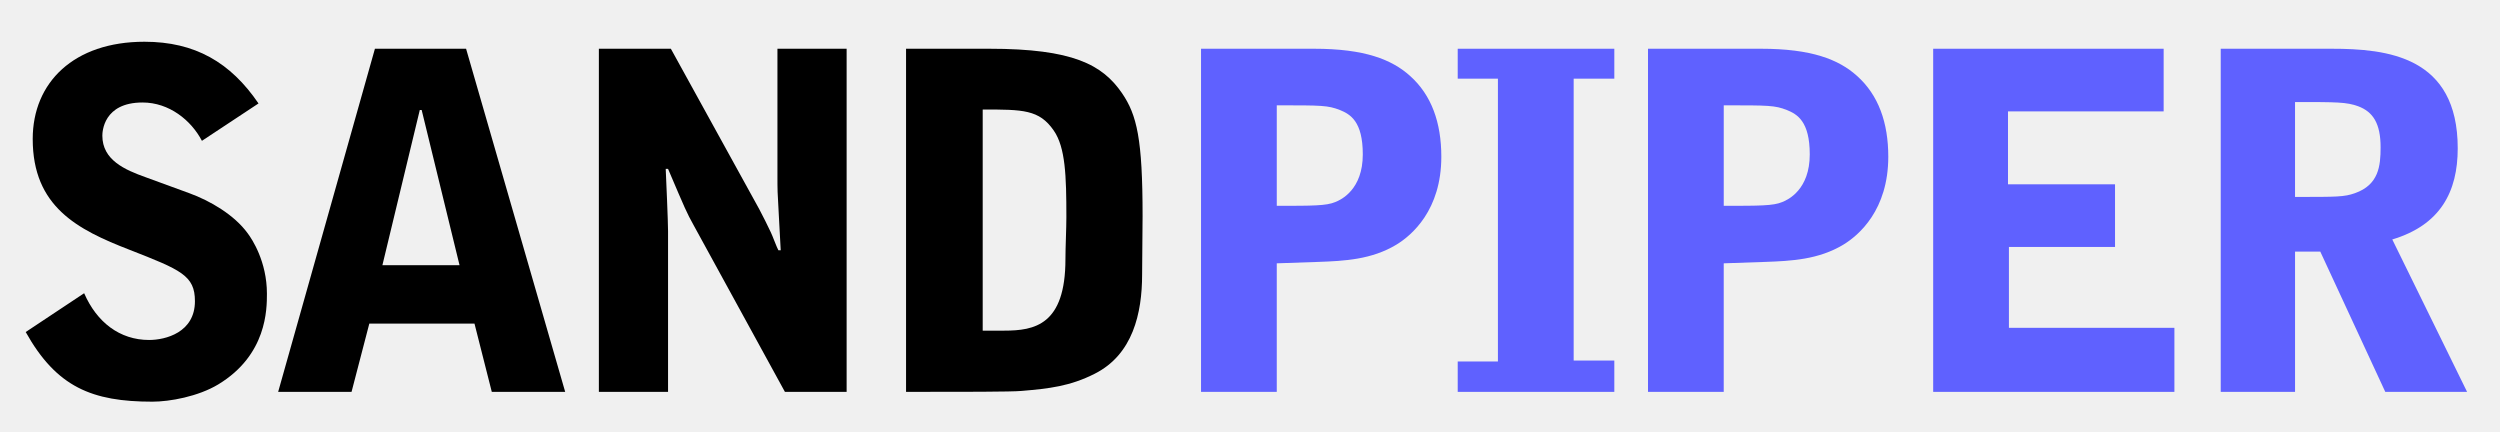
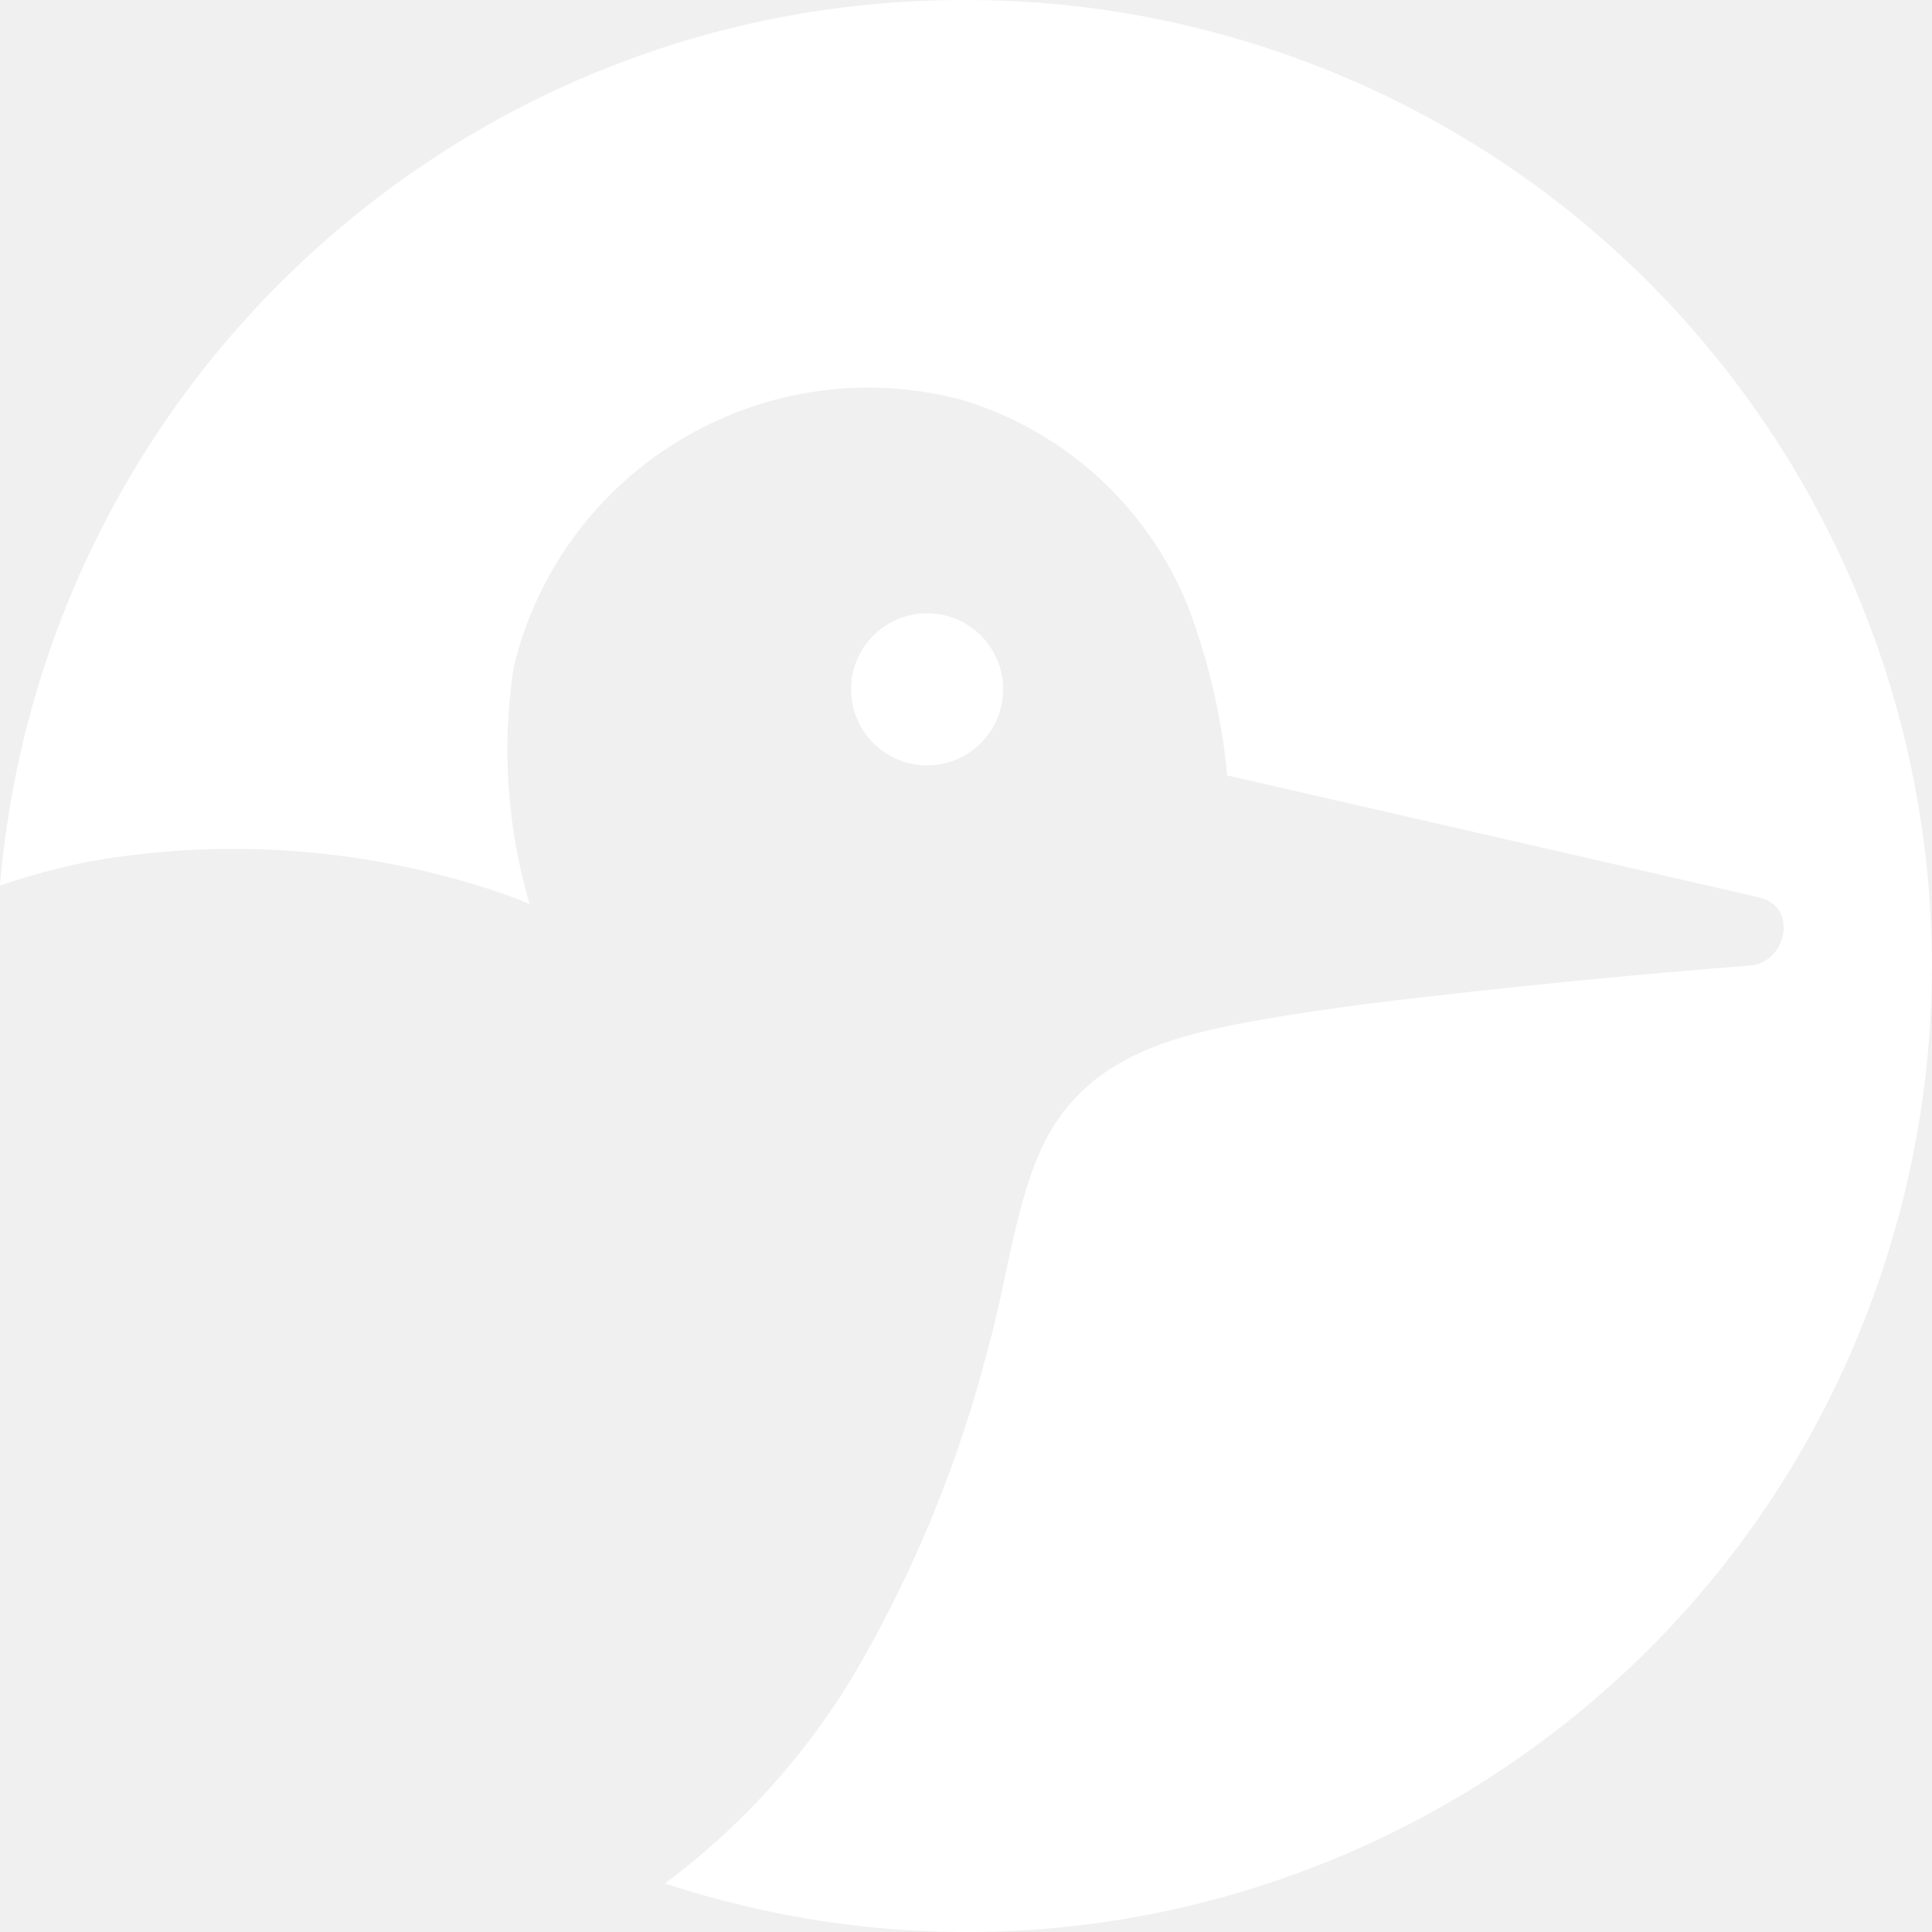
- <svg xmlns="http://www.w3.org/2000/svg" version="1.1" id="Layer_2" x="0px" y="0px" width="192.5px" height="33.25px" viewBox="10 -4.25 192.5 33.25" enable-background="new 10 -4.25 192.5 33.25" xml:space="preserve">
-   <g>
-     <path d="M25.548,6.594c-0.828-1.584-2.52-2.952-4.571-2.952c-3.023,0-3.096,2.268-3.096,2.556c0,1.872,1.728,2.628,3.348,3.204   l3.348,1.224c1.584,0.576,3.456,1.656,4.5,3.095c0.324,0.432,1.476,2.16,1.476,4.644c0,1.188,0,4.715-3.743,6.982   c-1.548,0.936-3.744,1.332-5.076,1.332c-4.643,0-7.379-1.115-9.755-5.363l4.5-2.988c0.972,2.232,2.736,3.6,5.003,3.6   c1.26,0,3.528-0.575,3.528-2.986c0-1.98-1.08-2.412-5.04-3.96c-3.996-1.548-7.451-3.312-7.451-8.531   c0-4.355,3.168-7.487,8.603-7.487c3.888,0,6.623,1.583,8.783,4.751L25.548,6.594z" />
-     <path d="M45.888-0.497l7.631,26.421h-5.651l-1.332-5.256h-8.099l-1.368,5.256h-5.651l7.451-26.421H45.888z M42.468,4.219h-0.144   l-2.879,11.95h5.939L42.468,4.219z" />
-     <path d="M56.113-0.497h5.543l6.803,12.347c0.288,0.54,0.647,1.26,0.9,1.8c0.108,0.216,0.468,1.188,0.576,1.368h0.18l-0.144-2.664   c-0.108-1.8-0.108-2.016-0.108-3.023v-9.827h5.327v26.421h-4.751L63.42,13.109c-0.576-1.044-0.612-1.152-1.98-4.355h-0.18   c0.036,0.756,0.18,4.104,0.18,4.788v12.382h-5.327V-0.497z" />
-     <path d="M79.765-0.497h6.407c6.443,0,8.711,1.224,10.223,3.42c1.152,1.691,1.584,3.527,1.584,9.467l-0.036,4.499   c0,2.988-0.72,6.155-3.635,7.631c-1.908,0.973-3.528,1.152-5.651,1.332c-0.756,0.072-4.536,0.072-8.891,0.072V-0.497z    M85.668,21.209h1.656c2.34,0,4.715-0.433,4.715-5.508c0-0.9,0.072-2.34,0.072-3.24c0-3.167-0.072-5.363-0.972-6.659   c-1.116-1.62-2.375-1.62-5.471-1.62V21.209z" />
-     <path fill="#5F61FF" d="M102.48-0.497h8.711c3.887,0,5.975,0.828,7.379,2.088c1.656,1.476,2.412,3.6,2.412,6.227   c0,4.104-2.269,6.047-3.456,6.768c-1.907,1.152-3.995,1.26-6.048,1.332l-3.167,0.108v9.898h-5.832V-0.497z M108.312,11.598   c2.771,0,3.815,0,4.499-0.288c0.469-0.18,2.124-0.972,2.124-3.671c0-2.556-0.972-3.096-1.764-3.419   c-0.937-0.36-1.368-0.36-4.859-0.36V11.598z" />
-     <path fill="#5F61FF" d="M122.244,25.924v-2.34h3.096V1.807h-3.096v-2.304h12.059v2.304h-3.131v21.705h3.131v2.412H122.244z" />
-     <path fill="#5F61FF" d="M136.896-0.497h8.711c3.887,0,5.975,0.828,7.379,2.088c1.656,1.476,2.412,3.6,2.412,6.227   c0,4.104-2.269,6.047-3.456,6.768c-1.907,1.152-3.995,1.26-6.048,1.332l-3.167,0.108v9.898h-5.831V-0.497z M142.728,11.598   c2.771,0,3.815,0,4.499-0.288c0.469-0.18,2.124-0.972,2.124-3.671c0-2.556-0.972-3.096-1.764-3.419   c-0.937-0.36-1.368-0.36-4.859-0.36V11.598z" />
-     <path fill="#5F61FF" d="M158.855-0.497h17.746v4.824h-11.986v5.615h8.242v4.823h-8.17v6.227h12.742v4.932h-18.574V-0.497z" />
-     <path fill="#5F61FF" d="M186.719,25.924h-5.723V-0.497h8.53c4.284,0,9.719,0.576,9.719,7.667c0,3.347-1.331,5.903-5.039,7.019   l5.759,11.734h-6.299l-5.004-10.799h-1.943V25.924z M186.719,10.914c3.275,0,3.779,0,4.607-0.288   c1.836-0.648,1.98-2.088,1.98-3.528c0-1.836-0.576-2.736-1.729-3.167c-0.9-0.324-1.619-0.324-4.859-0.324V10.914z" />
+ <svg xmlns="http://www.w3.org/2000/svg" version="1.1" id="svg3713" x="0px" y="0px" width="30px" height="30px" viewBox="100.548 100.465 30 30" enable-background="new 100.548 100.465 30 30" xml:space="preserve">
+   <g id="g3721" transform="matrix(1.333333,0,0,-1.333333,-110.0539,797.8552)">
+     <g id="g3723">
+       <g>
+         <g id="g3725">
+           <g id="g3731" transform="translate(169.2524,598.3906)">
+             <path id="path3733" fill="#FFFFFF" d="M-0.093-75.348       c-5.844-0.005-10.713-4.485-11.208-10.312c0.337,0.113,0.68,0.206,1.028,0.277c1.626,0.289,3.299,0.157,4.859-0.383       c0.097-0.032,0.189-0.074,0.281-0.111c-0.264,0.898-0.327,1.843-0.184,2.768c0.556,2.283,2.856,3.682,5.137,3.125       c0.032-0.008,0.064-0.016,0.096-0.025c1.187-0.363,2.147-1.24,2.614-2.39c0.242-0.636,0.398-1.302,0.461-1.979l6.196-1.421       c0.461-0.111,0.319-0.761-0.111-0.794c-1.18-0.092-2.357-0.205-3.532-0.337c-0.825-0.092-1.65-0.194-2.462-0.35       c-0.894-0.176-1.738-0.461-2.194-1.324c-0.36-0.678-0.461-1.679-0.687-2.464c-0.329-1.28-0.828-2.511-1.485-3.658       c-0.575-0.999-1.349-1.868-2.273-2.556c5.897-1.941,12.25,1.271,14.189,7.172c1.939,5.902-1.27,12.259-7.167,14.199       C2.318-75.533,1.116-75.342-0.093-75.348" />
+           </g>
+           <g id="g3735" transform="translate(166.042,529.4775)">
+             <path id="path3737" fill="#FFFFFF" d="M2.702-15.348c0.489-0.003,0.887,0.392,0.89,0.881       s-0.392,0.888-0.881,0.89s-0.887-0.392-0.89-0.881v-0.004C1.822-14.95,2.215-15.346,2.702-15.348" />
+           </g>
+         </g>
+       </g>
+     </g>
  </g>
</svg>
